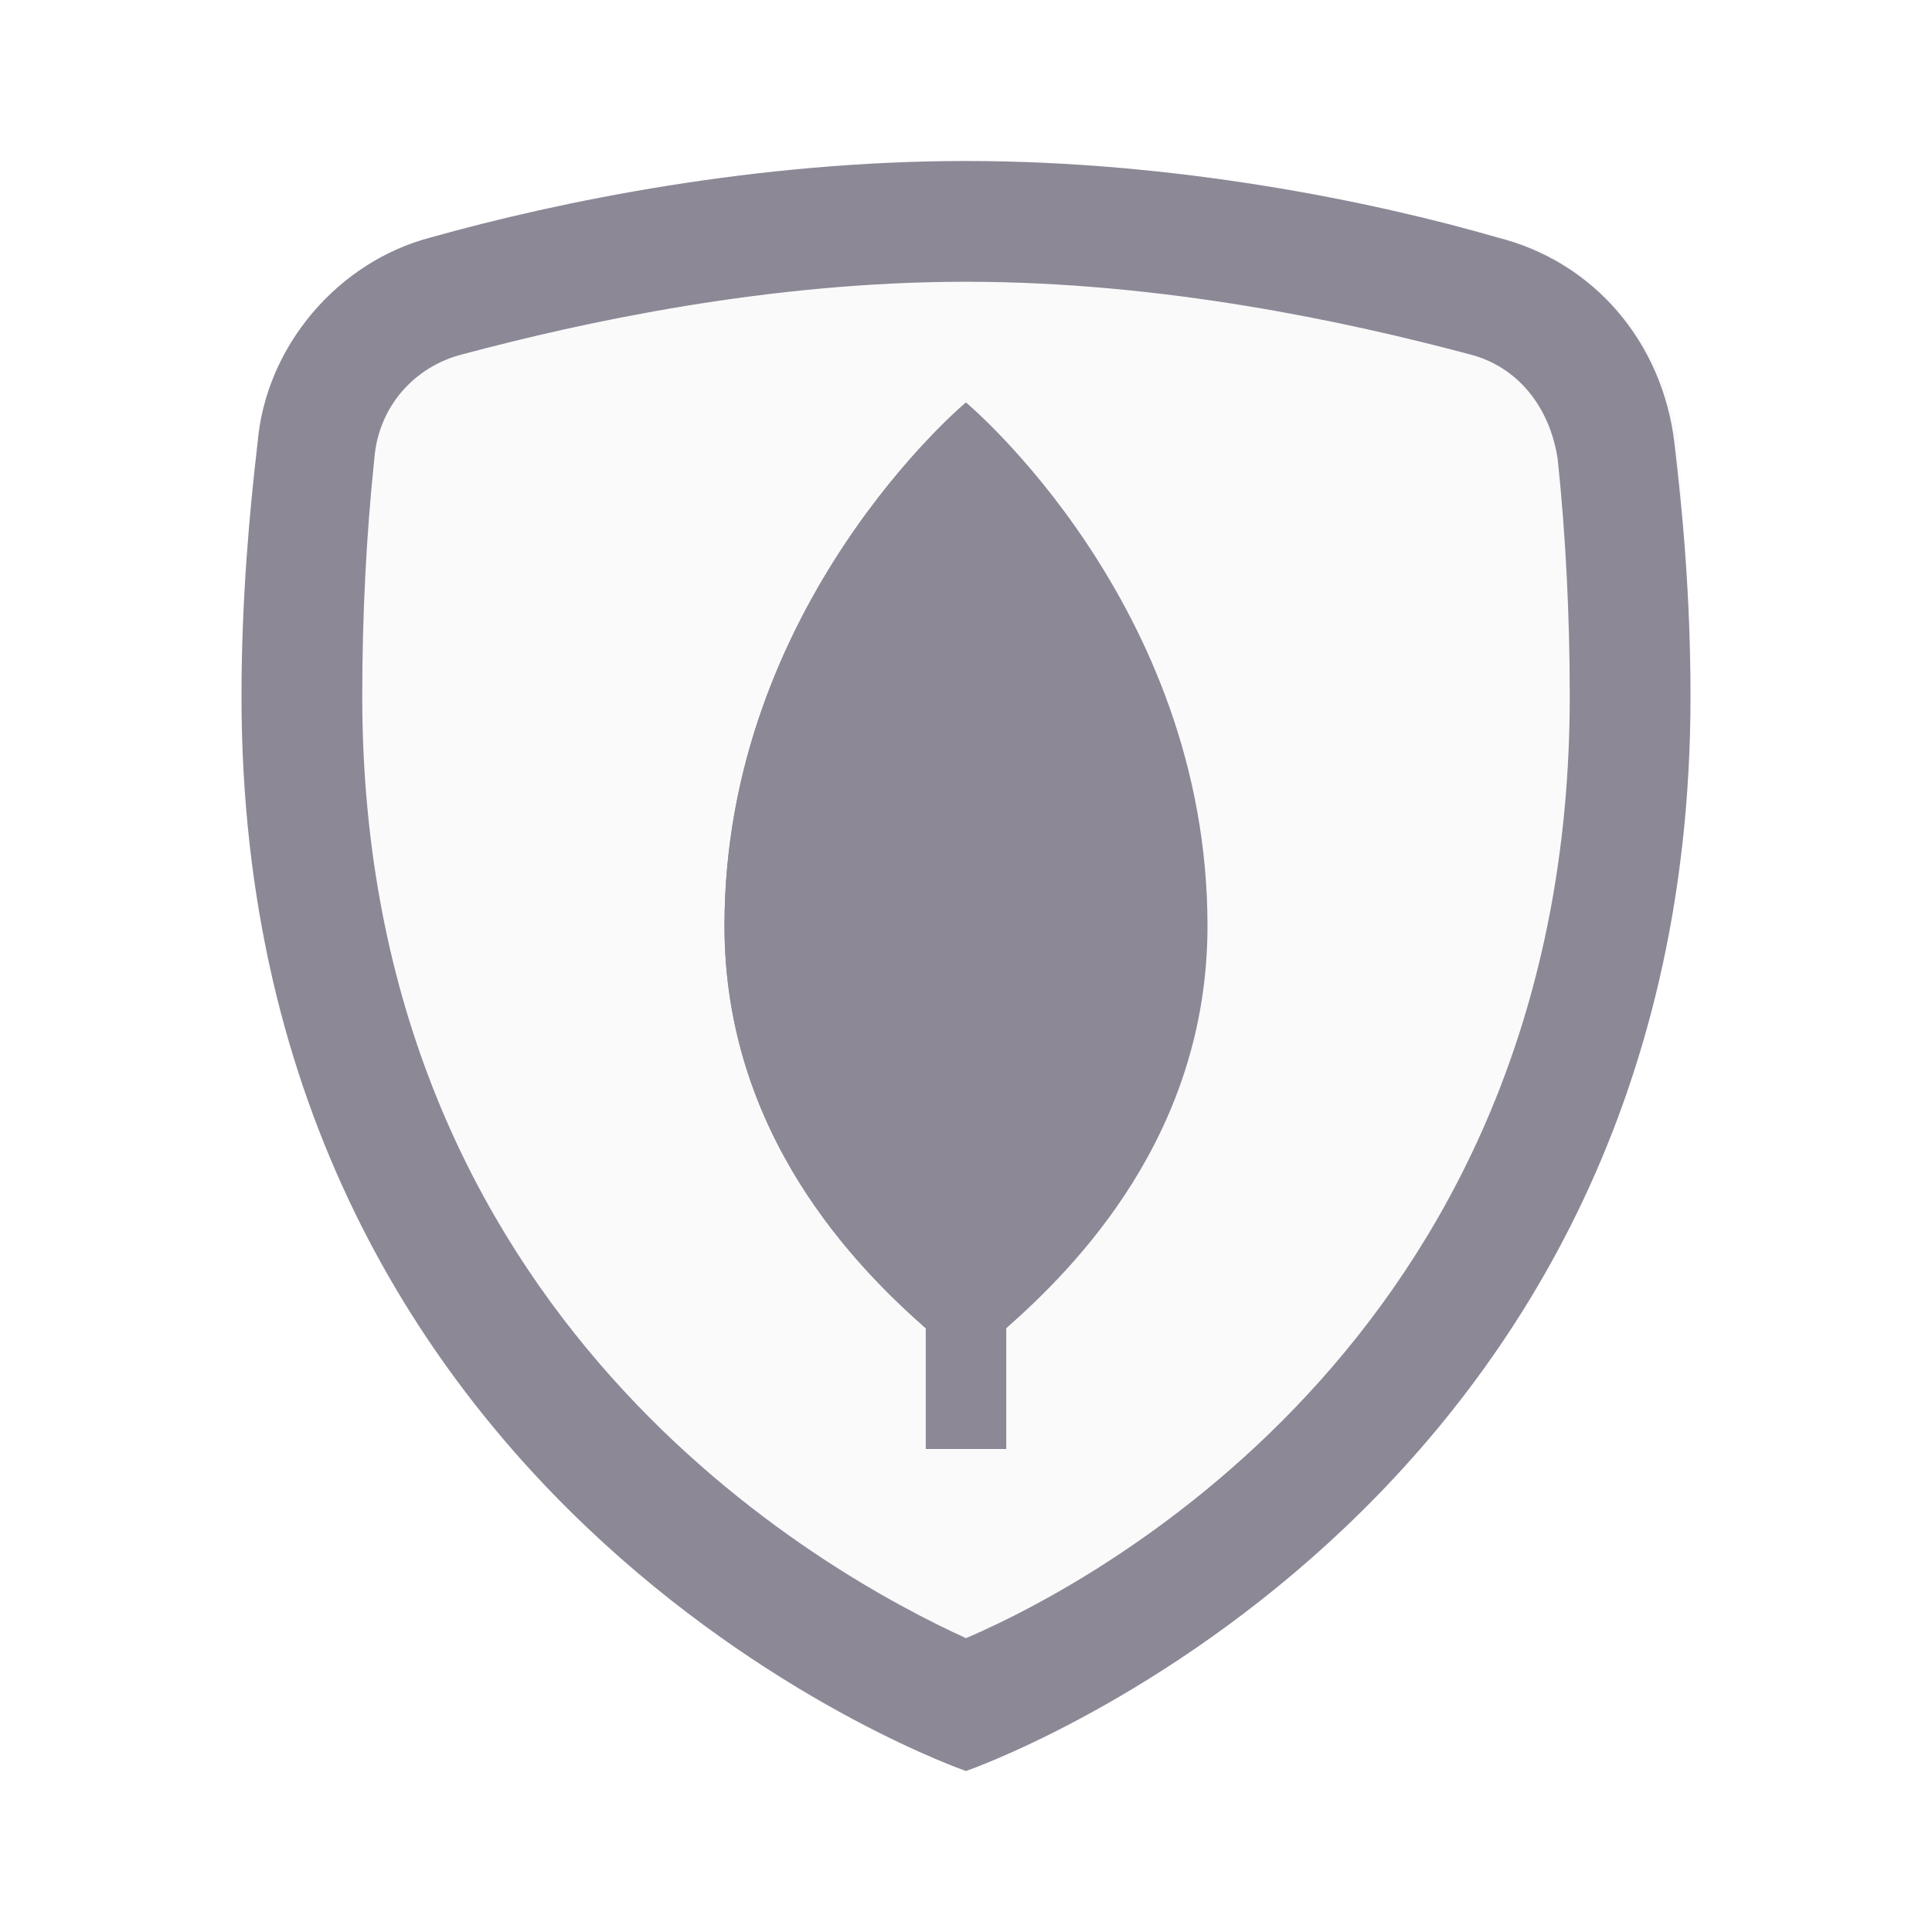
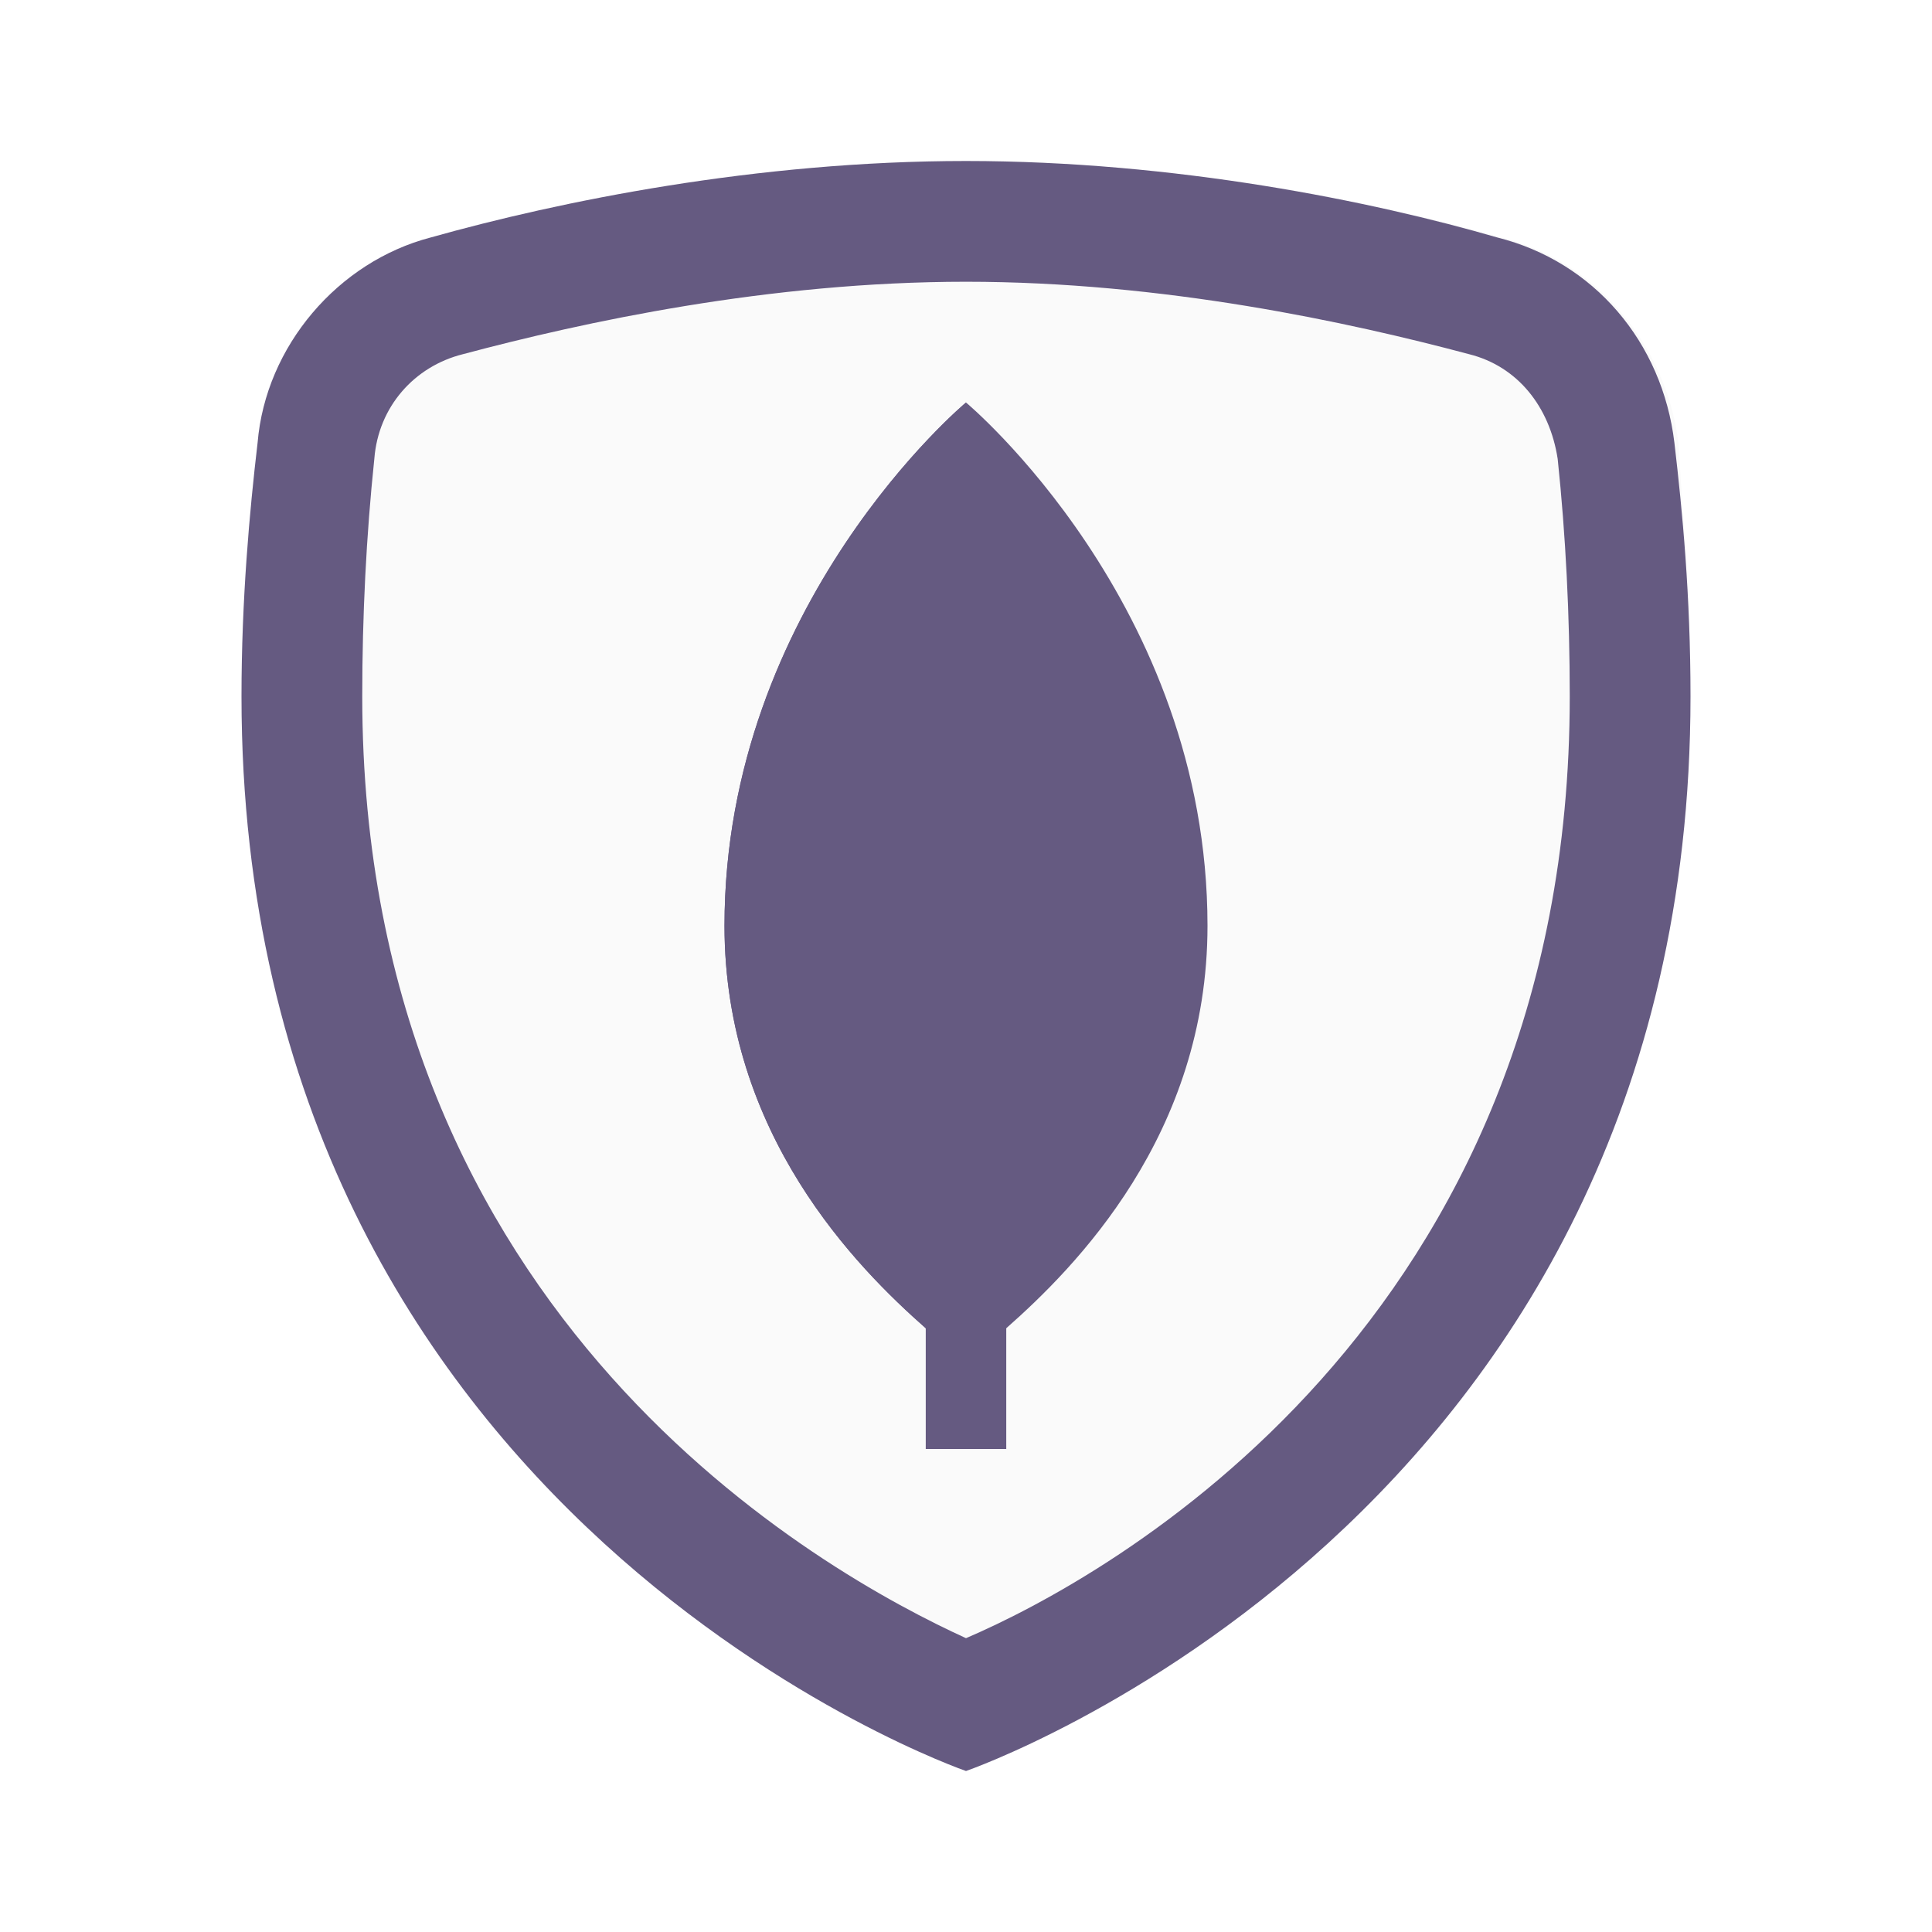
<svg xmlns="http://www.w3.org/2000/svg" viewBox="0 0 48 48" width="96px" height="96px">
  <path fill="#fafafa" d="M42,17.3C42,37.8,24,44,24,44S6,37.8,6,17.3c0-2.5,0.2-4.6,0.4-6.3c0.3-2.5,2-4.5,4.4-5.1 C13.9,5,18.8,4,24,4s10.1,1,13.3,1.9c2.4,0.6,4.1,2.7,4.4,5.1C41.8,12.7,42,14.9,42,17.3z" />
-   <path fill="#8c8896" d="M24,7c4.9,0,9.5,1,12.5,1.8c1.2,0.3,2,1.3,2.2,2.6c0.2,1.9,0.3,3.9,0.3,5.9c0,15.6-11.5,21.9-15,23.4 c-3.5-1.6-15-7.9-15-23.4c0-2,0.1-4,0.3-5.9c0.1-1.3,1-2.3,2.2-2.6C14.5,8,19.1,7,24,7 M24,4c-5.2,0-10.1,1-13.3,1.9 C8.4,6.5,6.6,8.6,6.4,11C6.2,12.7,6,14.9,6,17.3C6,37.8,24,44,24,44s18-6.2,18-26.7c0-2.5-0.2-4.6-0.4-6.3c-0.3-2.5-2-4.5-4.4-5.1 C34.1,5,29.2,4,24,4L24,4z" />
-   <path fill="#8c8896" d="M23 28H25V36H23z" />
-   <path fill="#8c8896" d="M24,10c0,0-6,5-6,13c0,5.2,3.3,8.5,5,10l1-3l1,3c1.7-1.5,5-4.8,5-10C30,15,24,10,24,10z" />
-   <path fill="#8c8896" d="M24,10c0,0-6,5-6,13c0,5.2,3.3,8.5,5,10l1-3V10z" />
+   <path fill="#655a81" d="M24,7c4.9,0,9.5,1,12.5,1.8c1.2,0.3,2,1.3,2.2,2.6c0.2,1.9,0.3,3.9,0.3,5.9c0,15.6-11.5,21.9-15,23.4 c-3.5-1.6-15-7.9-15-23.4c0-2,0.1-4,0.3-5.9c0.1-1.3,1-2.3,2.2-2.6C14.5,8,19.1,7,24,7 M24,4c-5.2,0-10.1,1-13.3,1.9 C8.4,6.5,6.6,8.6,6.4,11C6.2,12.7,6,14.9,6,17.3C6,37.8,24,44,24,44s18-6.2,18-26.7c0-2.5-0.2-4.6-0.4-6.3c-0.3-2.5-2-4.5-4.4-5.1 C34.1,5,29.2,4,24,4L24,4z" />
+   <path fill="#655a81" d="M23 28H25V36H23z" />
+   <path fill="#655a81" d="M24,10c0,0-6,5-6,13c0,5.2,3.3,8.5,5,10l1-3l1,3c1.7-1.5,5-4.8,5-10C30,15,24,10,24,10z" />
+   <path fill="#655a81" d="M24,10c0,0-6,5-6,13c0,5.2,3.3,8.5,5,10l1-3V10z" />
</svg>
